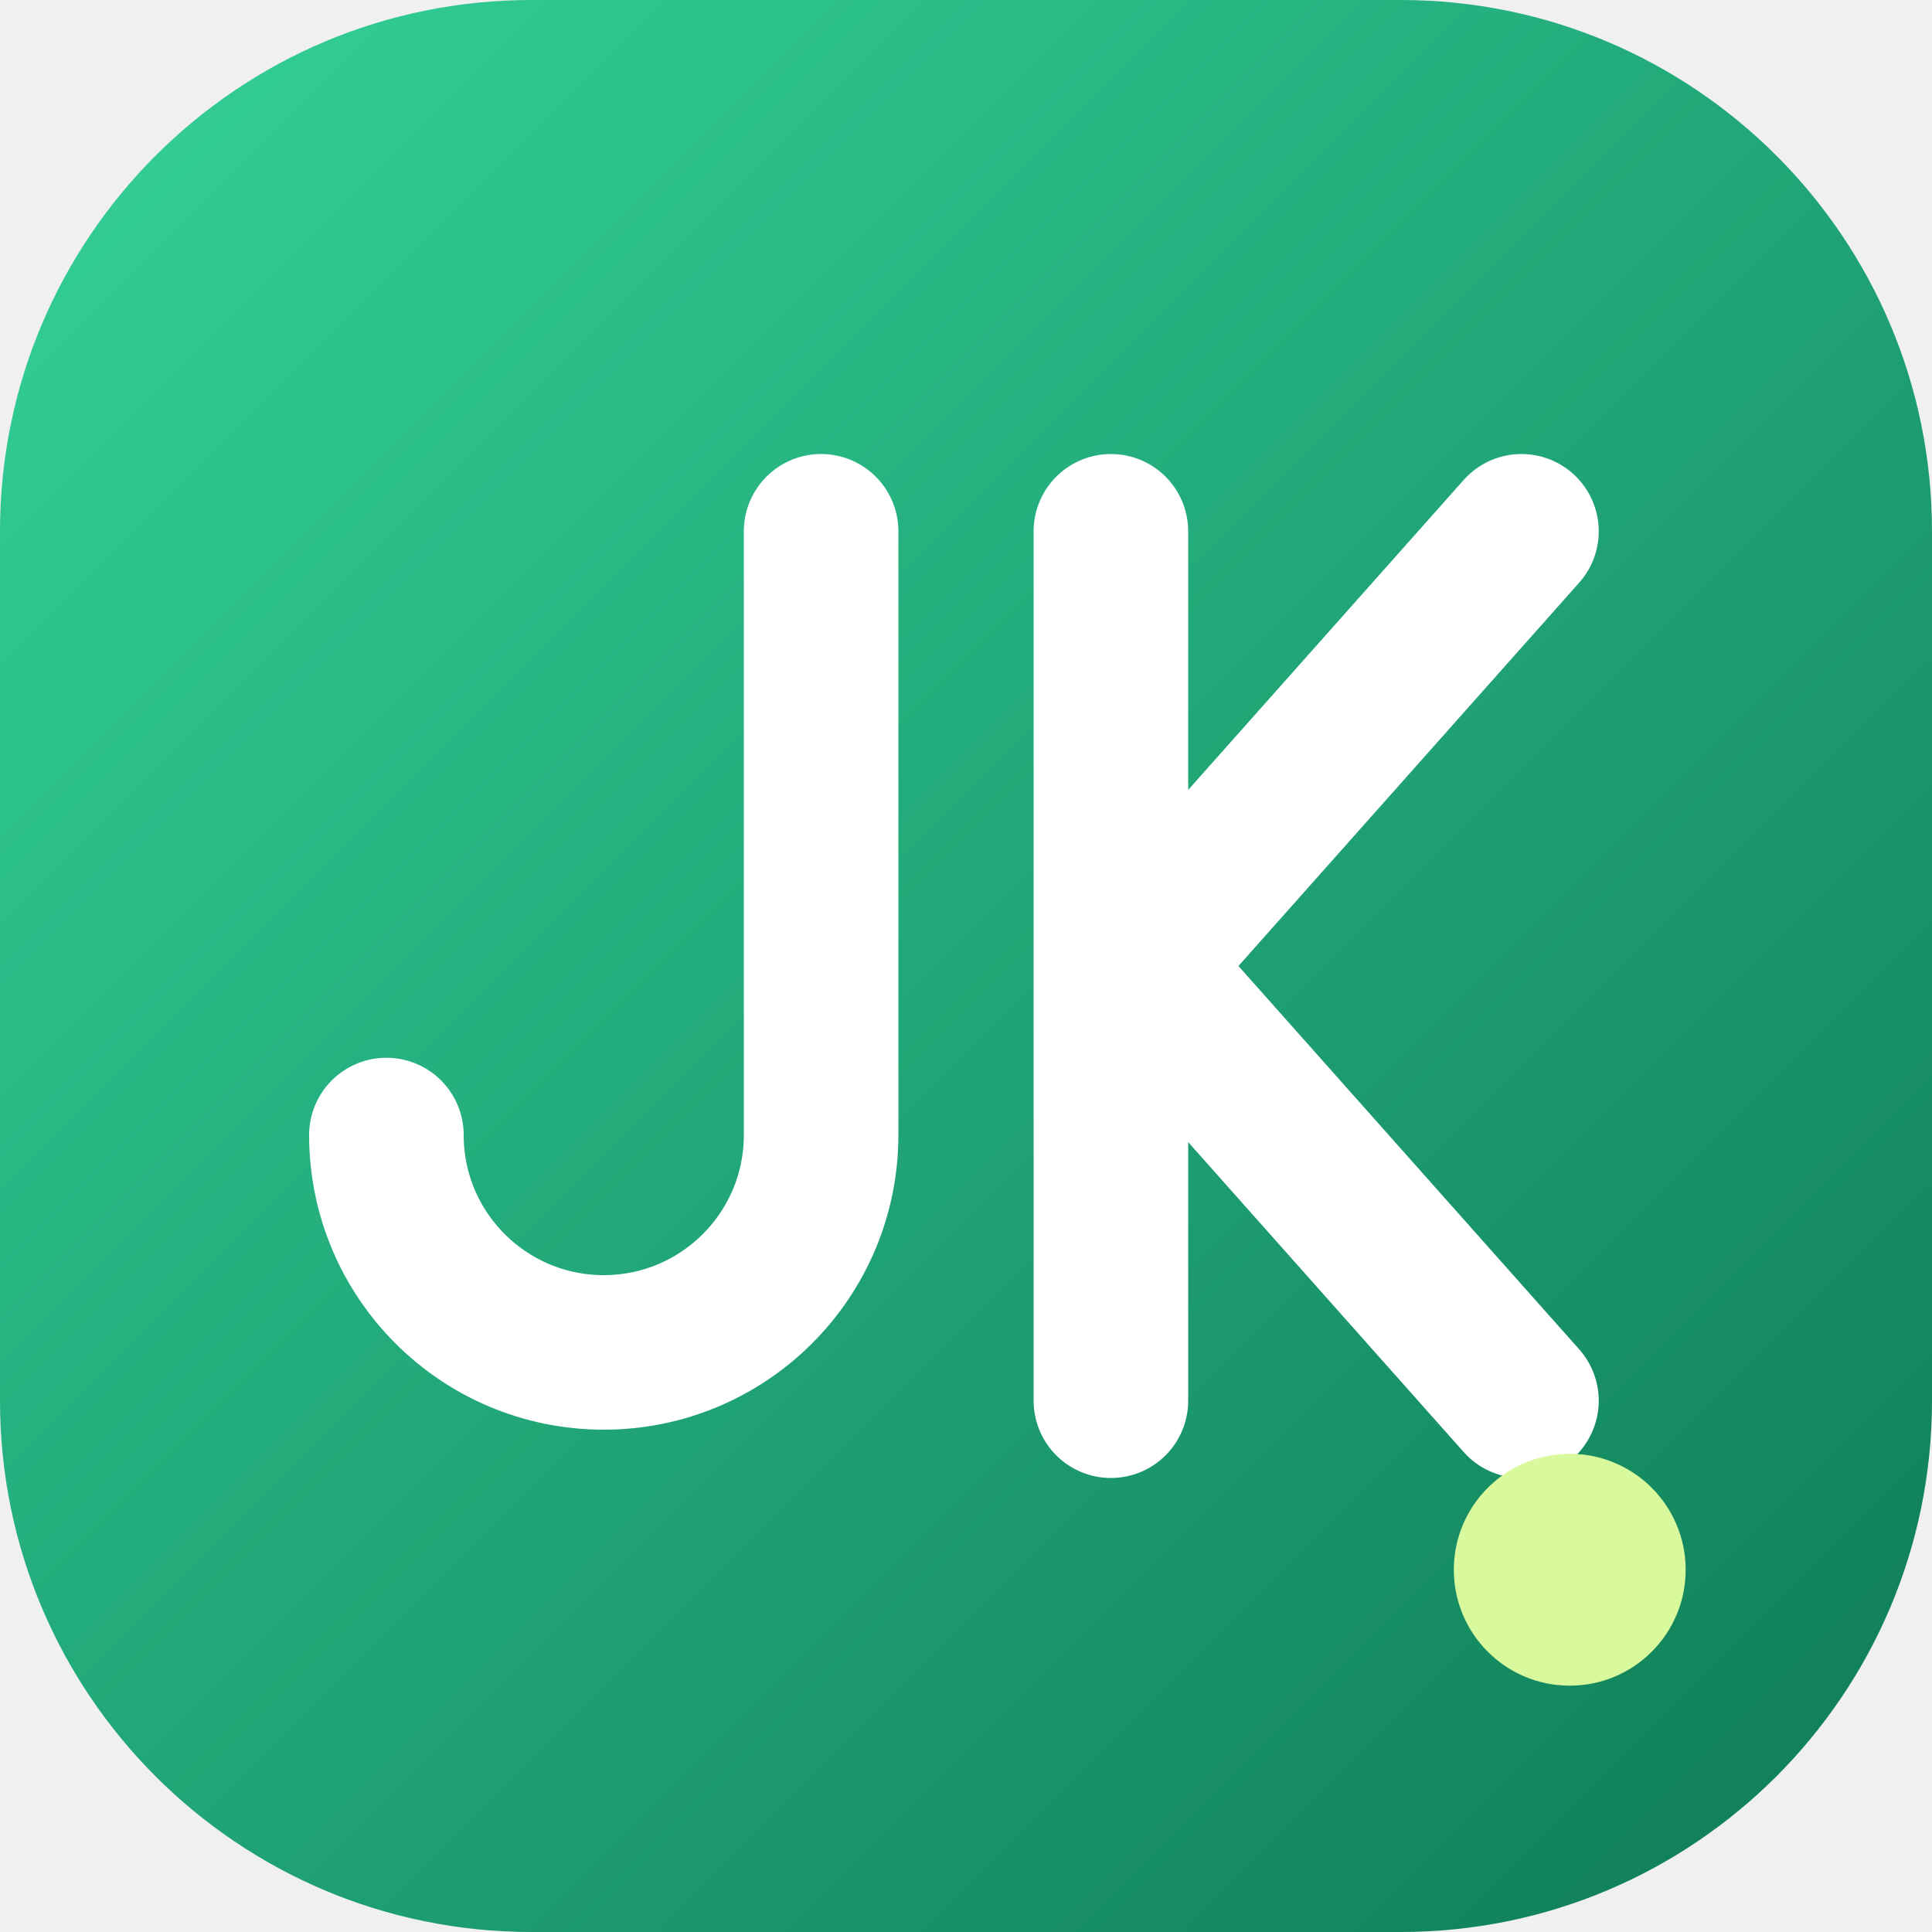
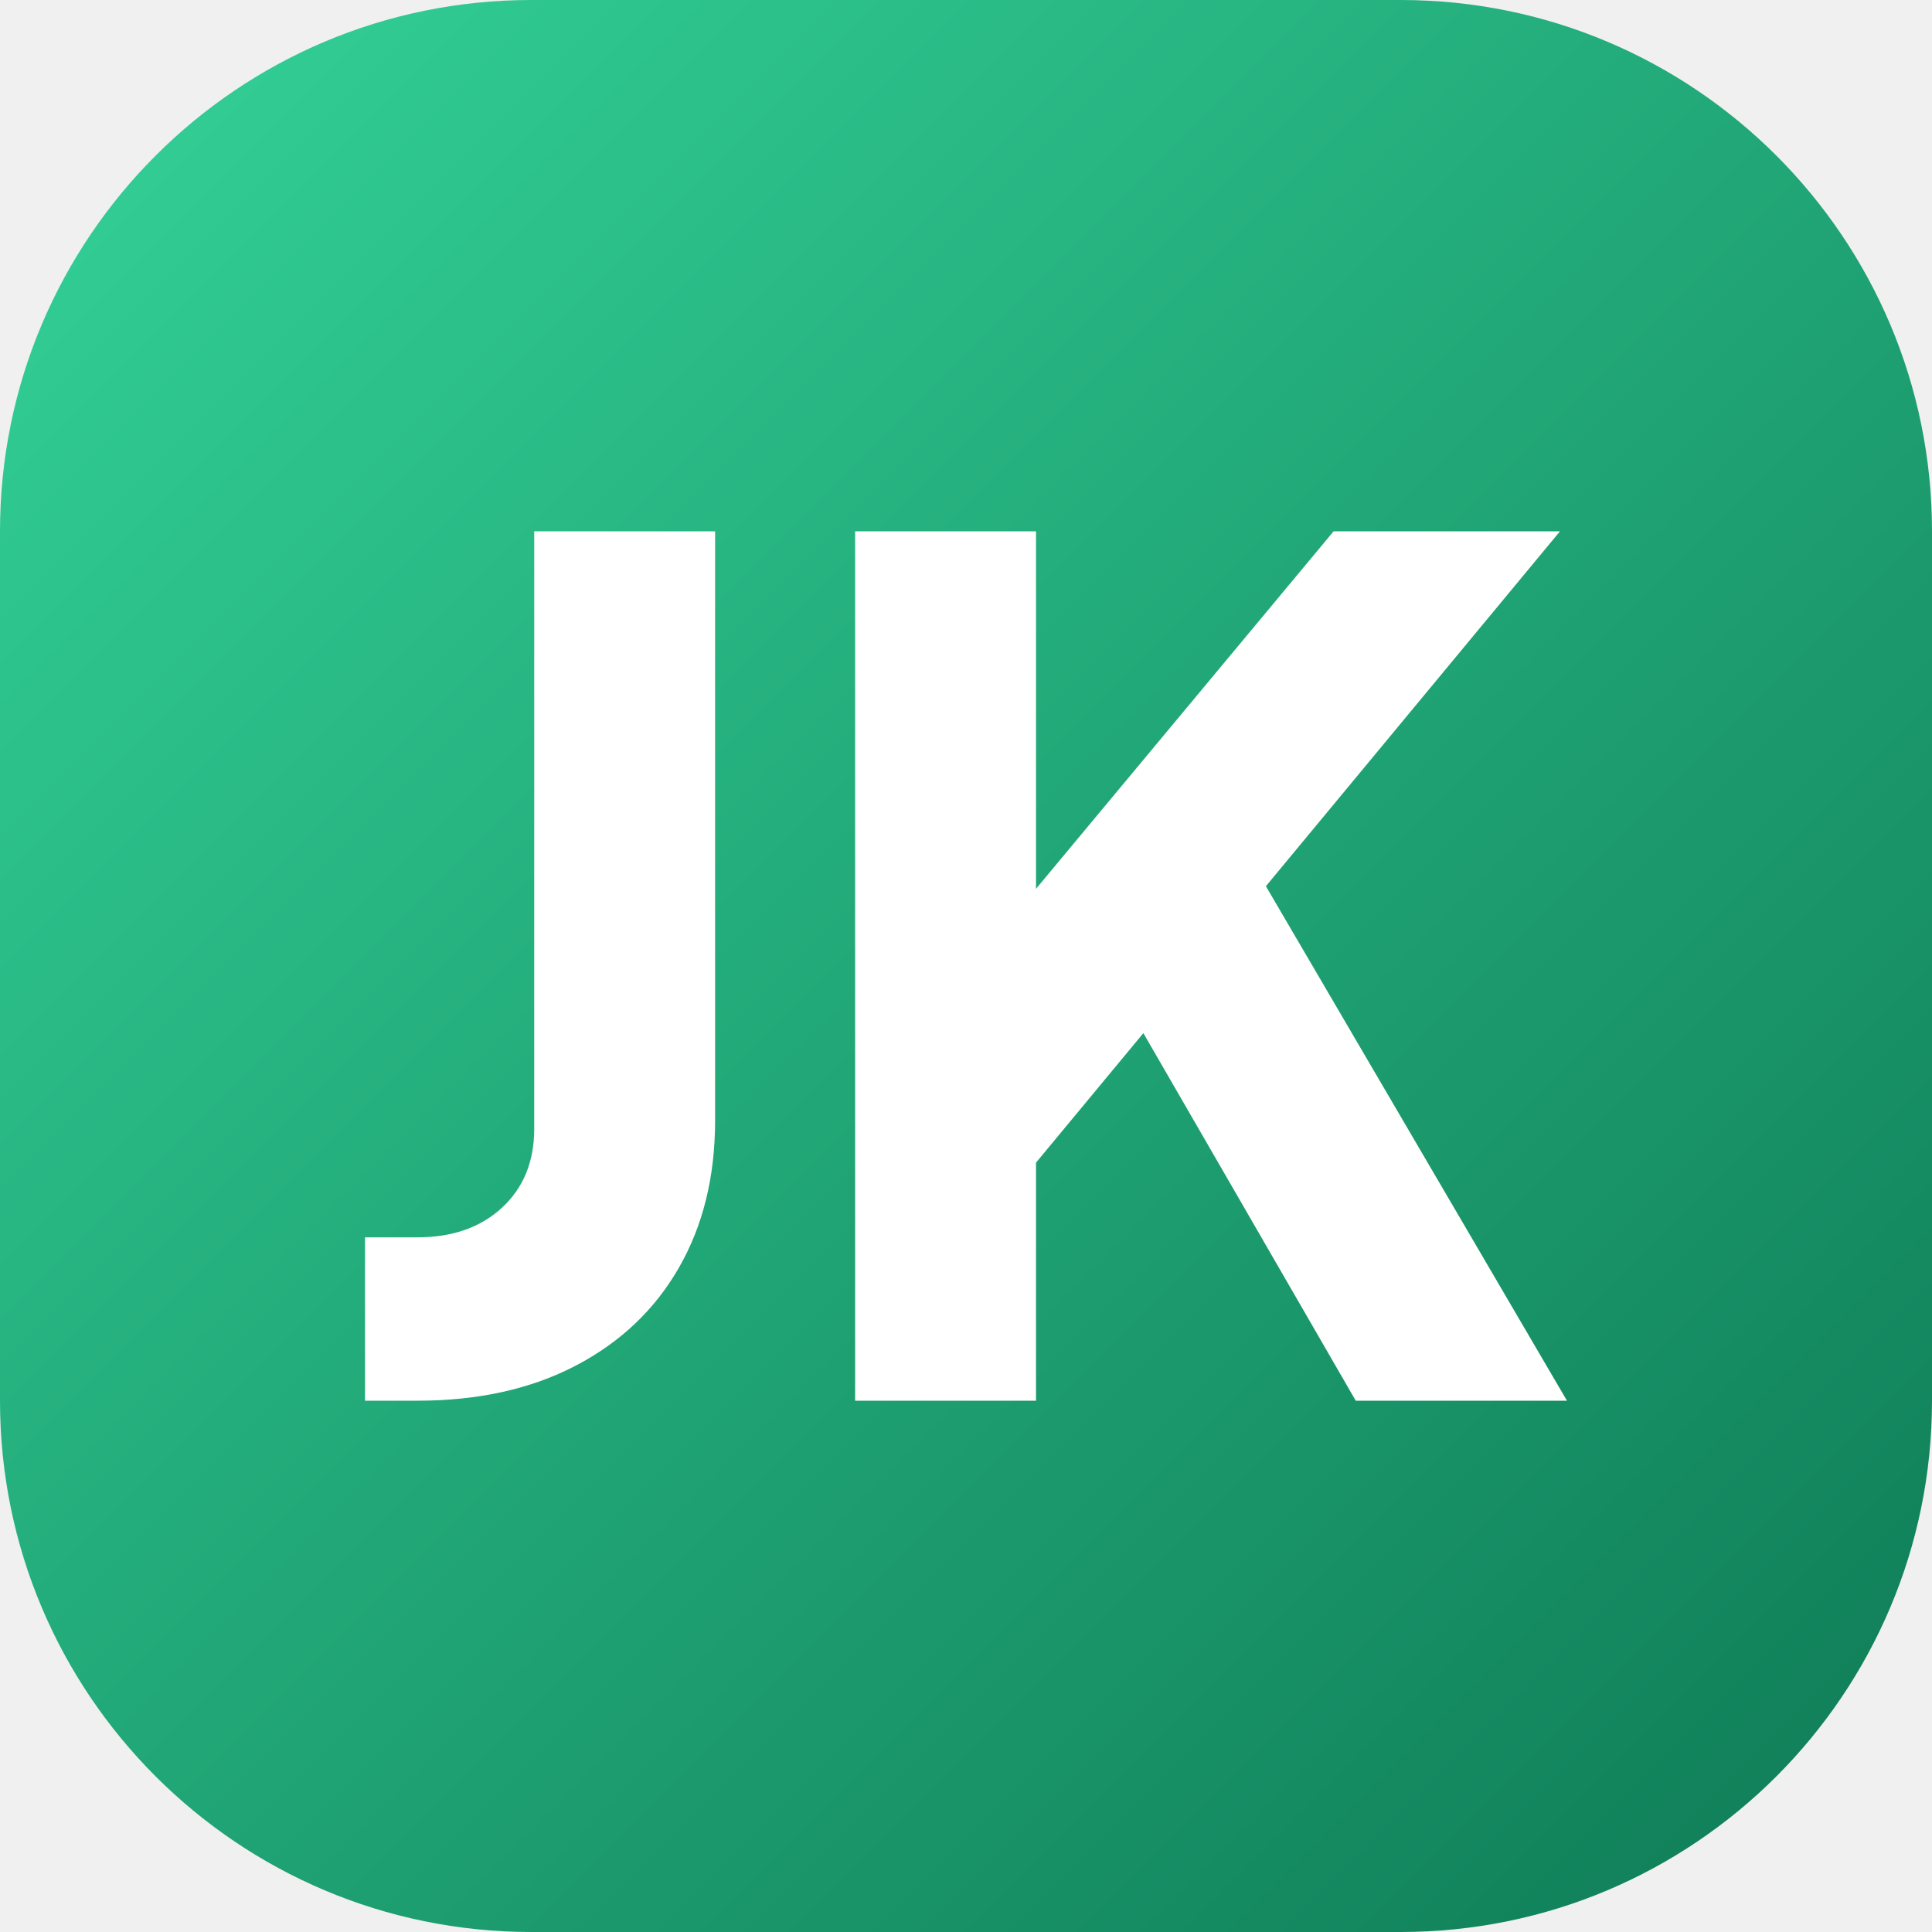
<svg xmlns="http://www.w3.org/2000/svg" viewBox="0 0 40 40" role="img" aria-label="Webdesign Janosch Krause">
  <defs>
    <linearGradient id="jk-g" x1="0" y1="0" x2="1" y2="1">
      <stop offset="0" stop-color="#34D399" />
      <stop offset="1" stop-color="#0E7A55" />
    </linearGradient>
  </defs>
  <rect width="40" height="40" rx="11" fill="url(#jk-g)" />
-   <g fill="none" stroke="#fff" stroke-width="3.2" stroke-linecap="round" stroke-linejoin="round">
-     <path d="M17 11v12.5a4.5 4.5 0 0 1-9 0" />
-     <path d="M23 11v18M31.5 11 23.5 20l8 9" />
+   <g fill="#fff">
+     <path transform="translate(6.760 29.000) scale(0.02416 -0.02416)" d="M33 0V140H78Q123 140 150.5 165.5Q178 191 178 233V745H333V240Q333 168 302.0 114.0Q271 60 213.5 30.0Q156 0 78 0Z" />
+     <path transform="translate(16.110 29.000) scale(0.02416 -0.02416)" d="M66 0V745H221V372L178 387L476 745H670L375 389L384 499L676 0H495L313 315L221 204V0Z" />
  </g>
-   <circle cx="32.5" cy="32.5" r="2.4" fill="#D9F99D" />
</svg>
